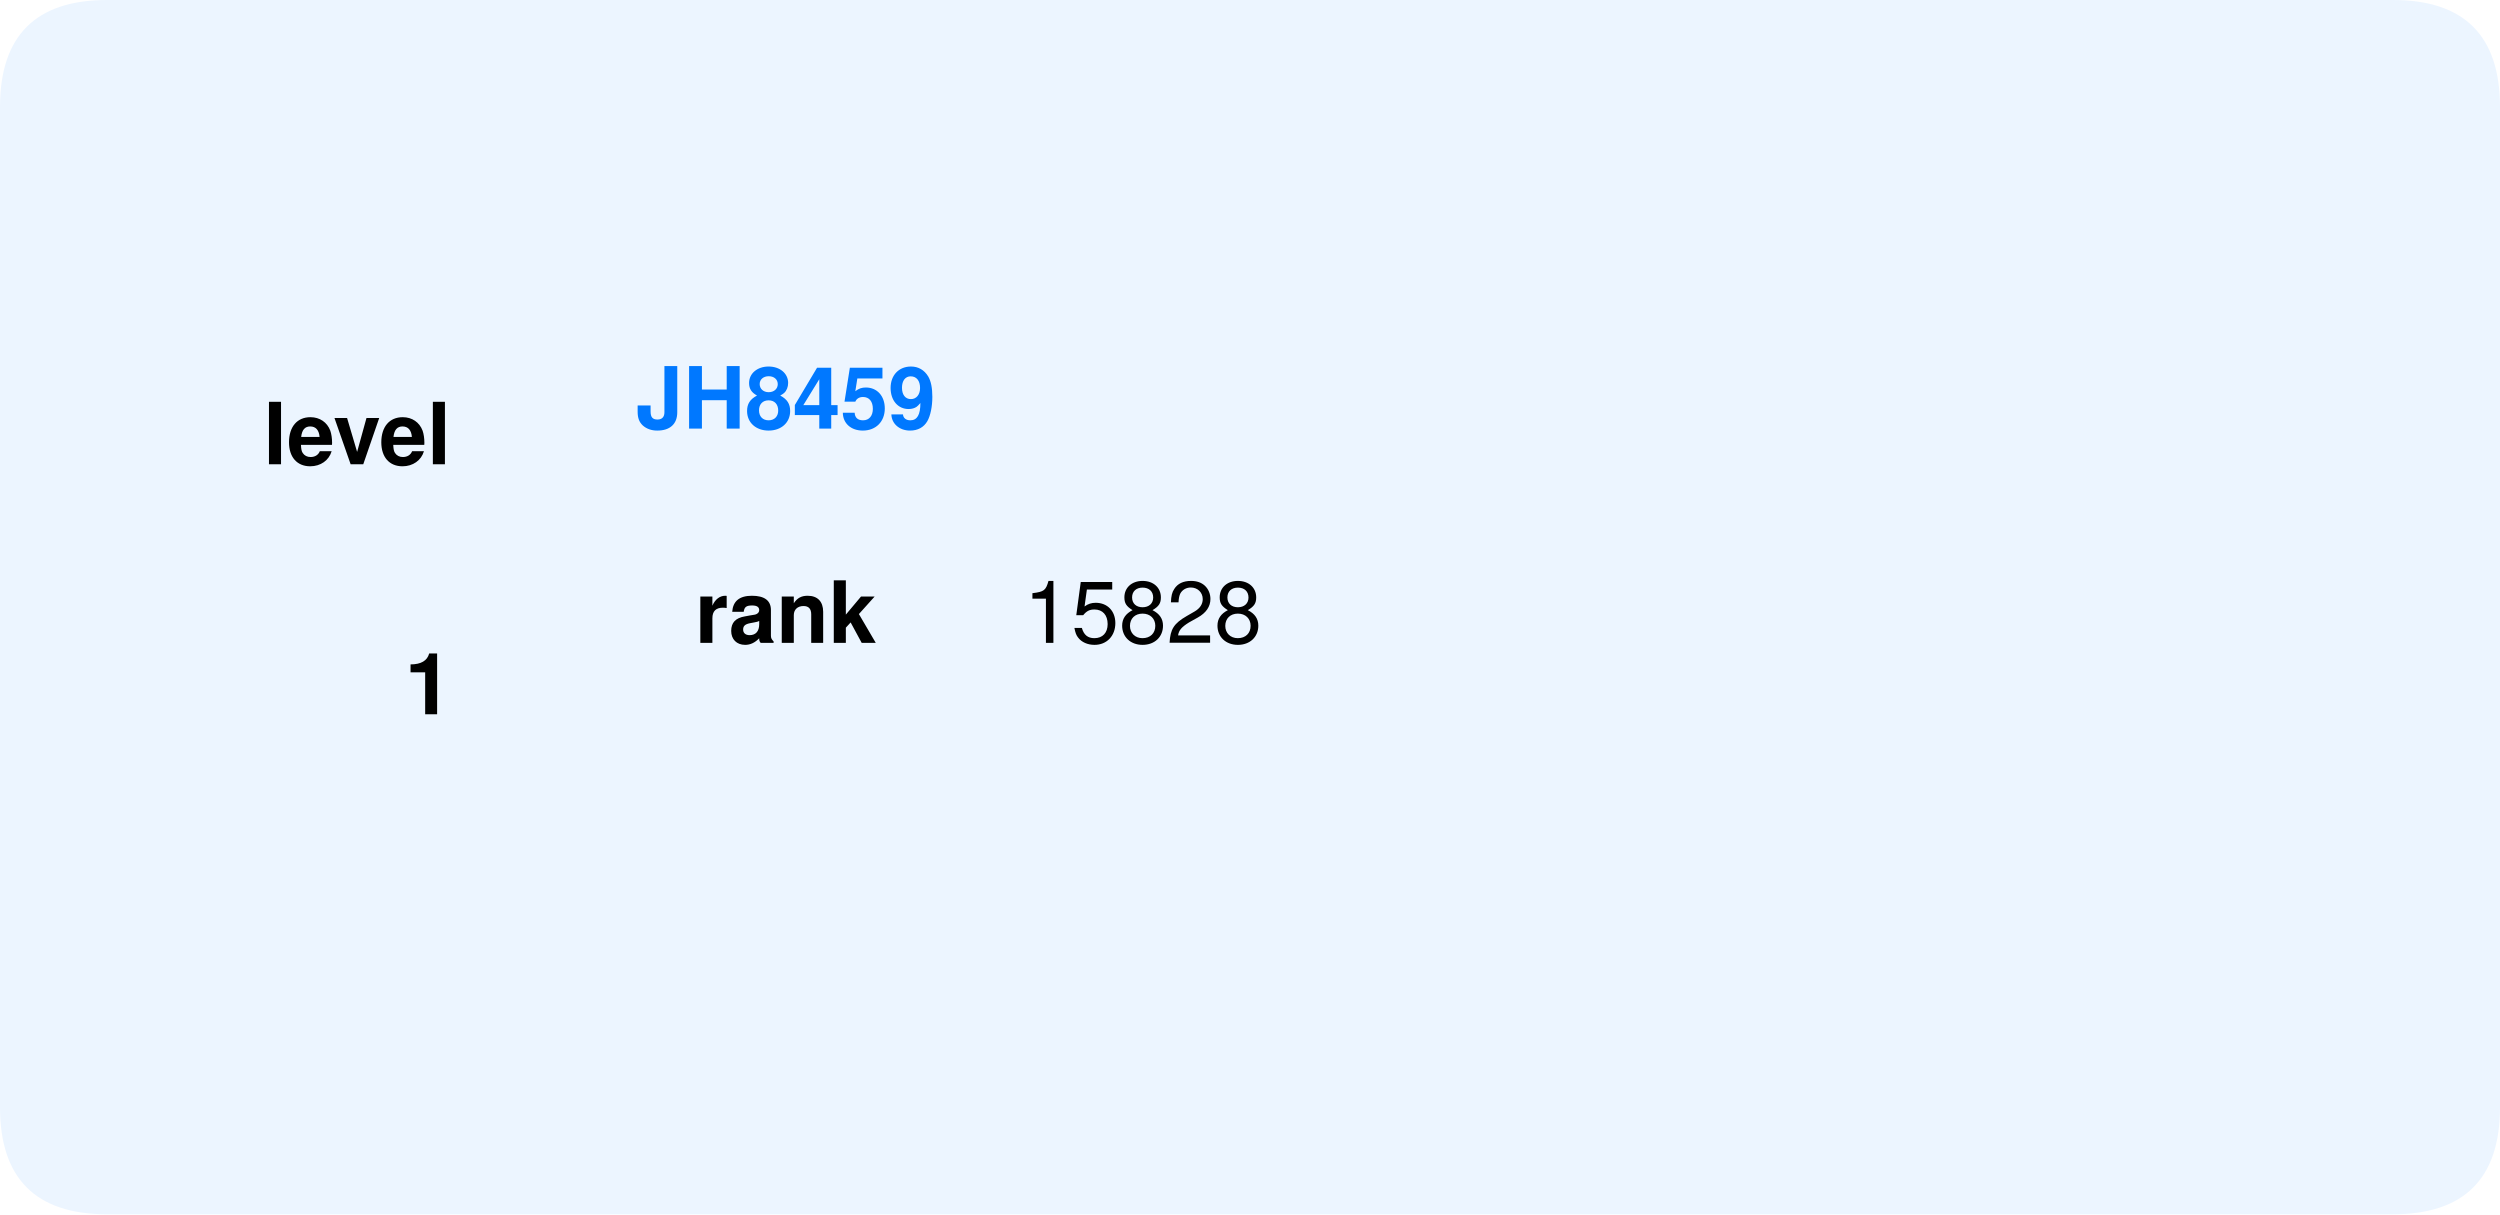
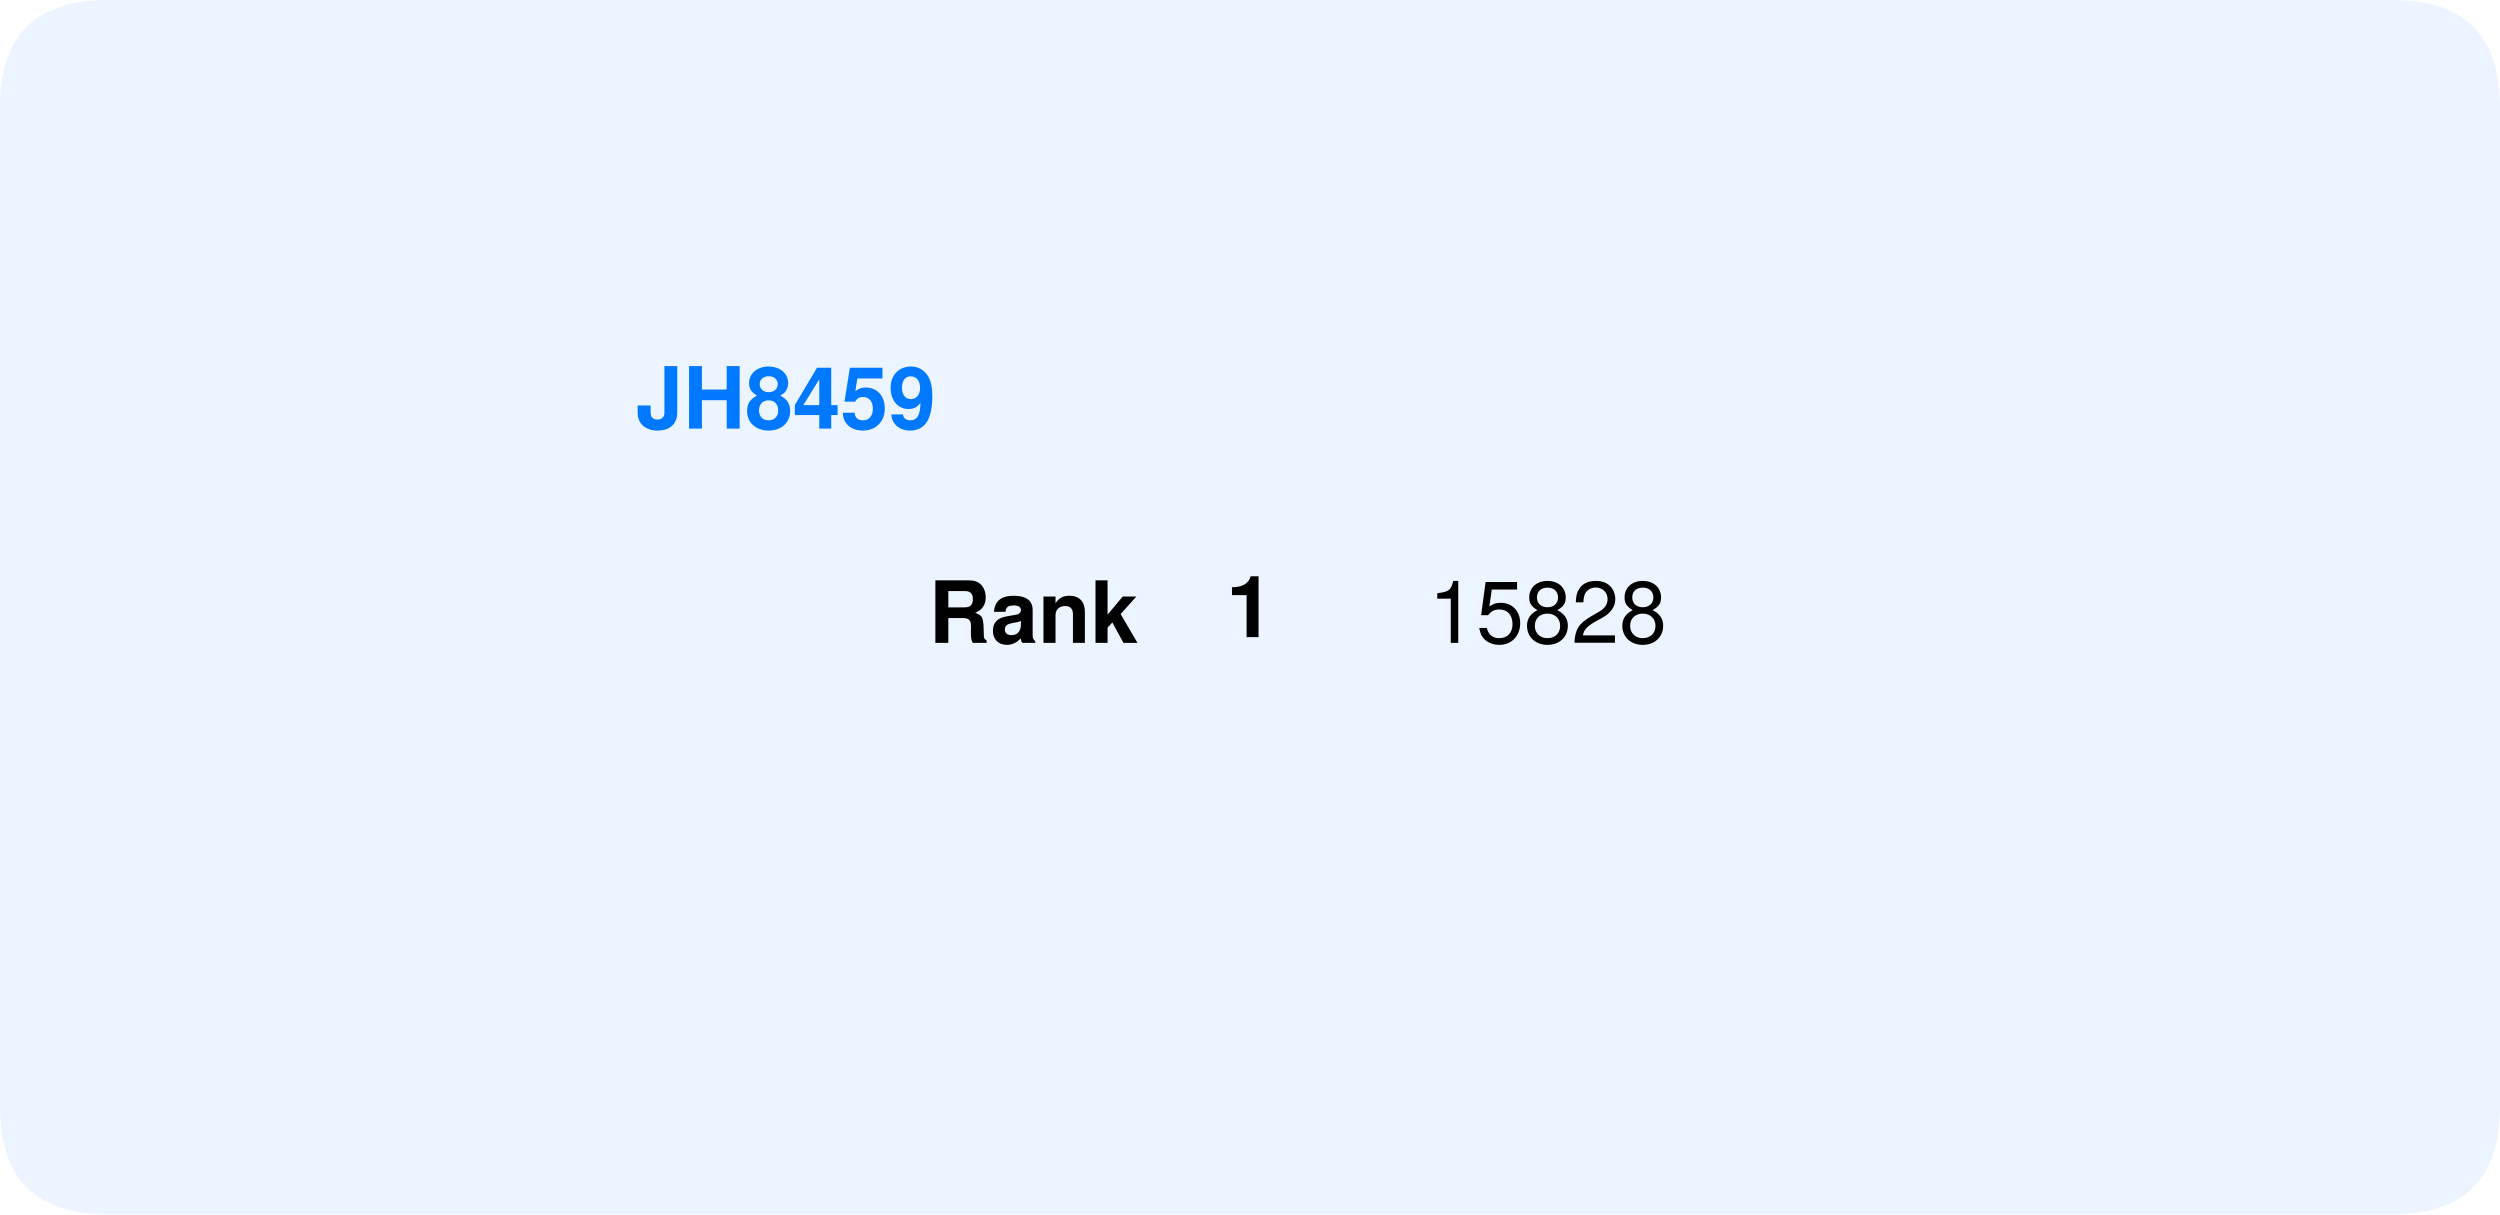
<svg xmlns="http://www.w3.org/2000/svg" version="1.1" width="350px" height="170px" style="shape-rendering:geometricPrecision; text-rendering:geometricPrecision; image-rendering:optimizeQuality; fill-rule:evenodd; clip-rule:evenodd">
  <style>
            .title {
                color: #0078ff;
                font-size: 1.25rem;
                line-height: 1.5rem;
                font-weight: bold;
                font-family: -apple-system,BlinkMacSystemFont,Segoe UI,Helvetica,Arial,sans-serif,Apple Color Emoji,Segoe UI Emoji;
            }
        
            .desc {
                color: #0078ff;
-                 font-size: 2rem;
+                 font-size: 3rem;
                font-weight: bold;
-                 line-height: 1.5rem;
+                 line-height: 4.5rem;
                font-family: -apple-system,BlinkMacSystemFont,Segoe UI,Helvetica,Arial,sans-serif,Apple Color Emoji,Segoe UI Emoji;
            }
        
            .desc-2 {
                color: #0078ff;
                font-size: 1rem;
                font-weight: bold;
                line-height: 1.5rem;
                font-family: -apple-system,BlinkMacSystemFont,Segoe UI,Helvetica,Arial,sans-serif,Apple Color Emoji,Segoe UI Emoji;
            }

            .desc-3 {
                color: #0078ff;
                font-size: 1rem;
                line-height: 1.5rem;
                font-family: -apple-system,BlinkMacSystemFont,Segoe UI,Helvetica,Arial,sans-serif,Apple Color Emoji,Segoe UI Emoji;
            }
        
            .text, .desc {
                animation: twinkling 4s ease-in-out infinite;
            }
        
            @keyframes twinkling {
                40% { opacity: 1; }
                50% { opacity: 0.5; }
                60% { opacity: 1; }
                70% { opacity: 0.5; }
                80% { opacity: 1; }
            };

        </style>
  <g>
    <path style="opacity:1" fill="none" d="M 0,0 C 116.667,0 233.333,0 350,0 C 350,56.667 350,113.333 350,170 C 233.333,170 116.667,170 0,170 Z" />
  </g>
  <g>
    <path style="opacity:1" fill="#ecf5ff" d="M 15,0 L 335,0 Q 350,0 350,15 L 350,155 Q 350,170 335,170 L 15,170 Q 0,170 0,155 L 0,15 Q 0,0 15,0 Z" />
  </g>
-   <text text-anchor="middle" x="50" y="65" class="desc-2" stroke="#none" stroke-width="1">level</text>
-   <text text-anchor="middle" x="60" y="100" class="desc" stroke="#none" stroke-width="1">1</text>
+   <text text-anchor="middle" dominant-baseline="middle" x="175" y="85" class="desc" stroke="#none" stroke-width="1">1</text>
  <text text-anchor="middle" x="110" y="60" class="title" style="fill:#0078ff;" stroke="#none" stroke-width="1">JH8459</text>
-   <text text-anchor="middle" x="110" y="90" class="desc-2" stroke="#none" stroke-width="1">rank</text>
-   <text text-anchor="middle" x="160" y="90" class="desc-3" stroke="#none" stroke-width="1">15828</text>
+   <text text-anchor="start" x="130" y="90" class="desc-2" stroke="#none" stroke-width="1">Rank</text>
+   <text text-anchor="start" x="200" y="90" class="desc-3" stroke="#none" stroke-width="1">15828</text>
</svg>
